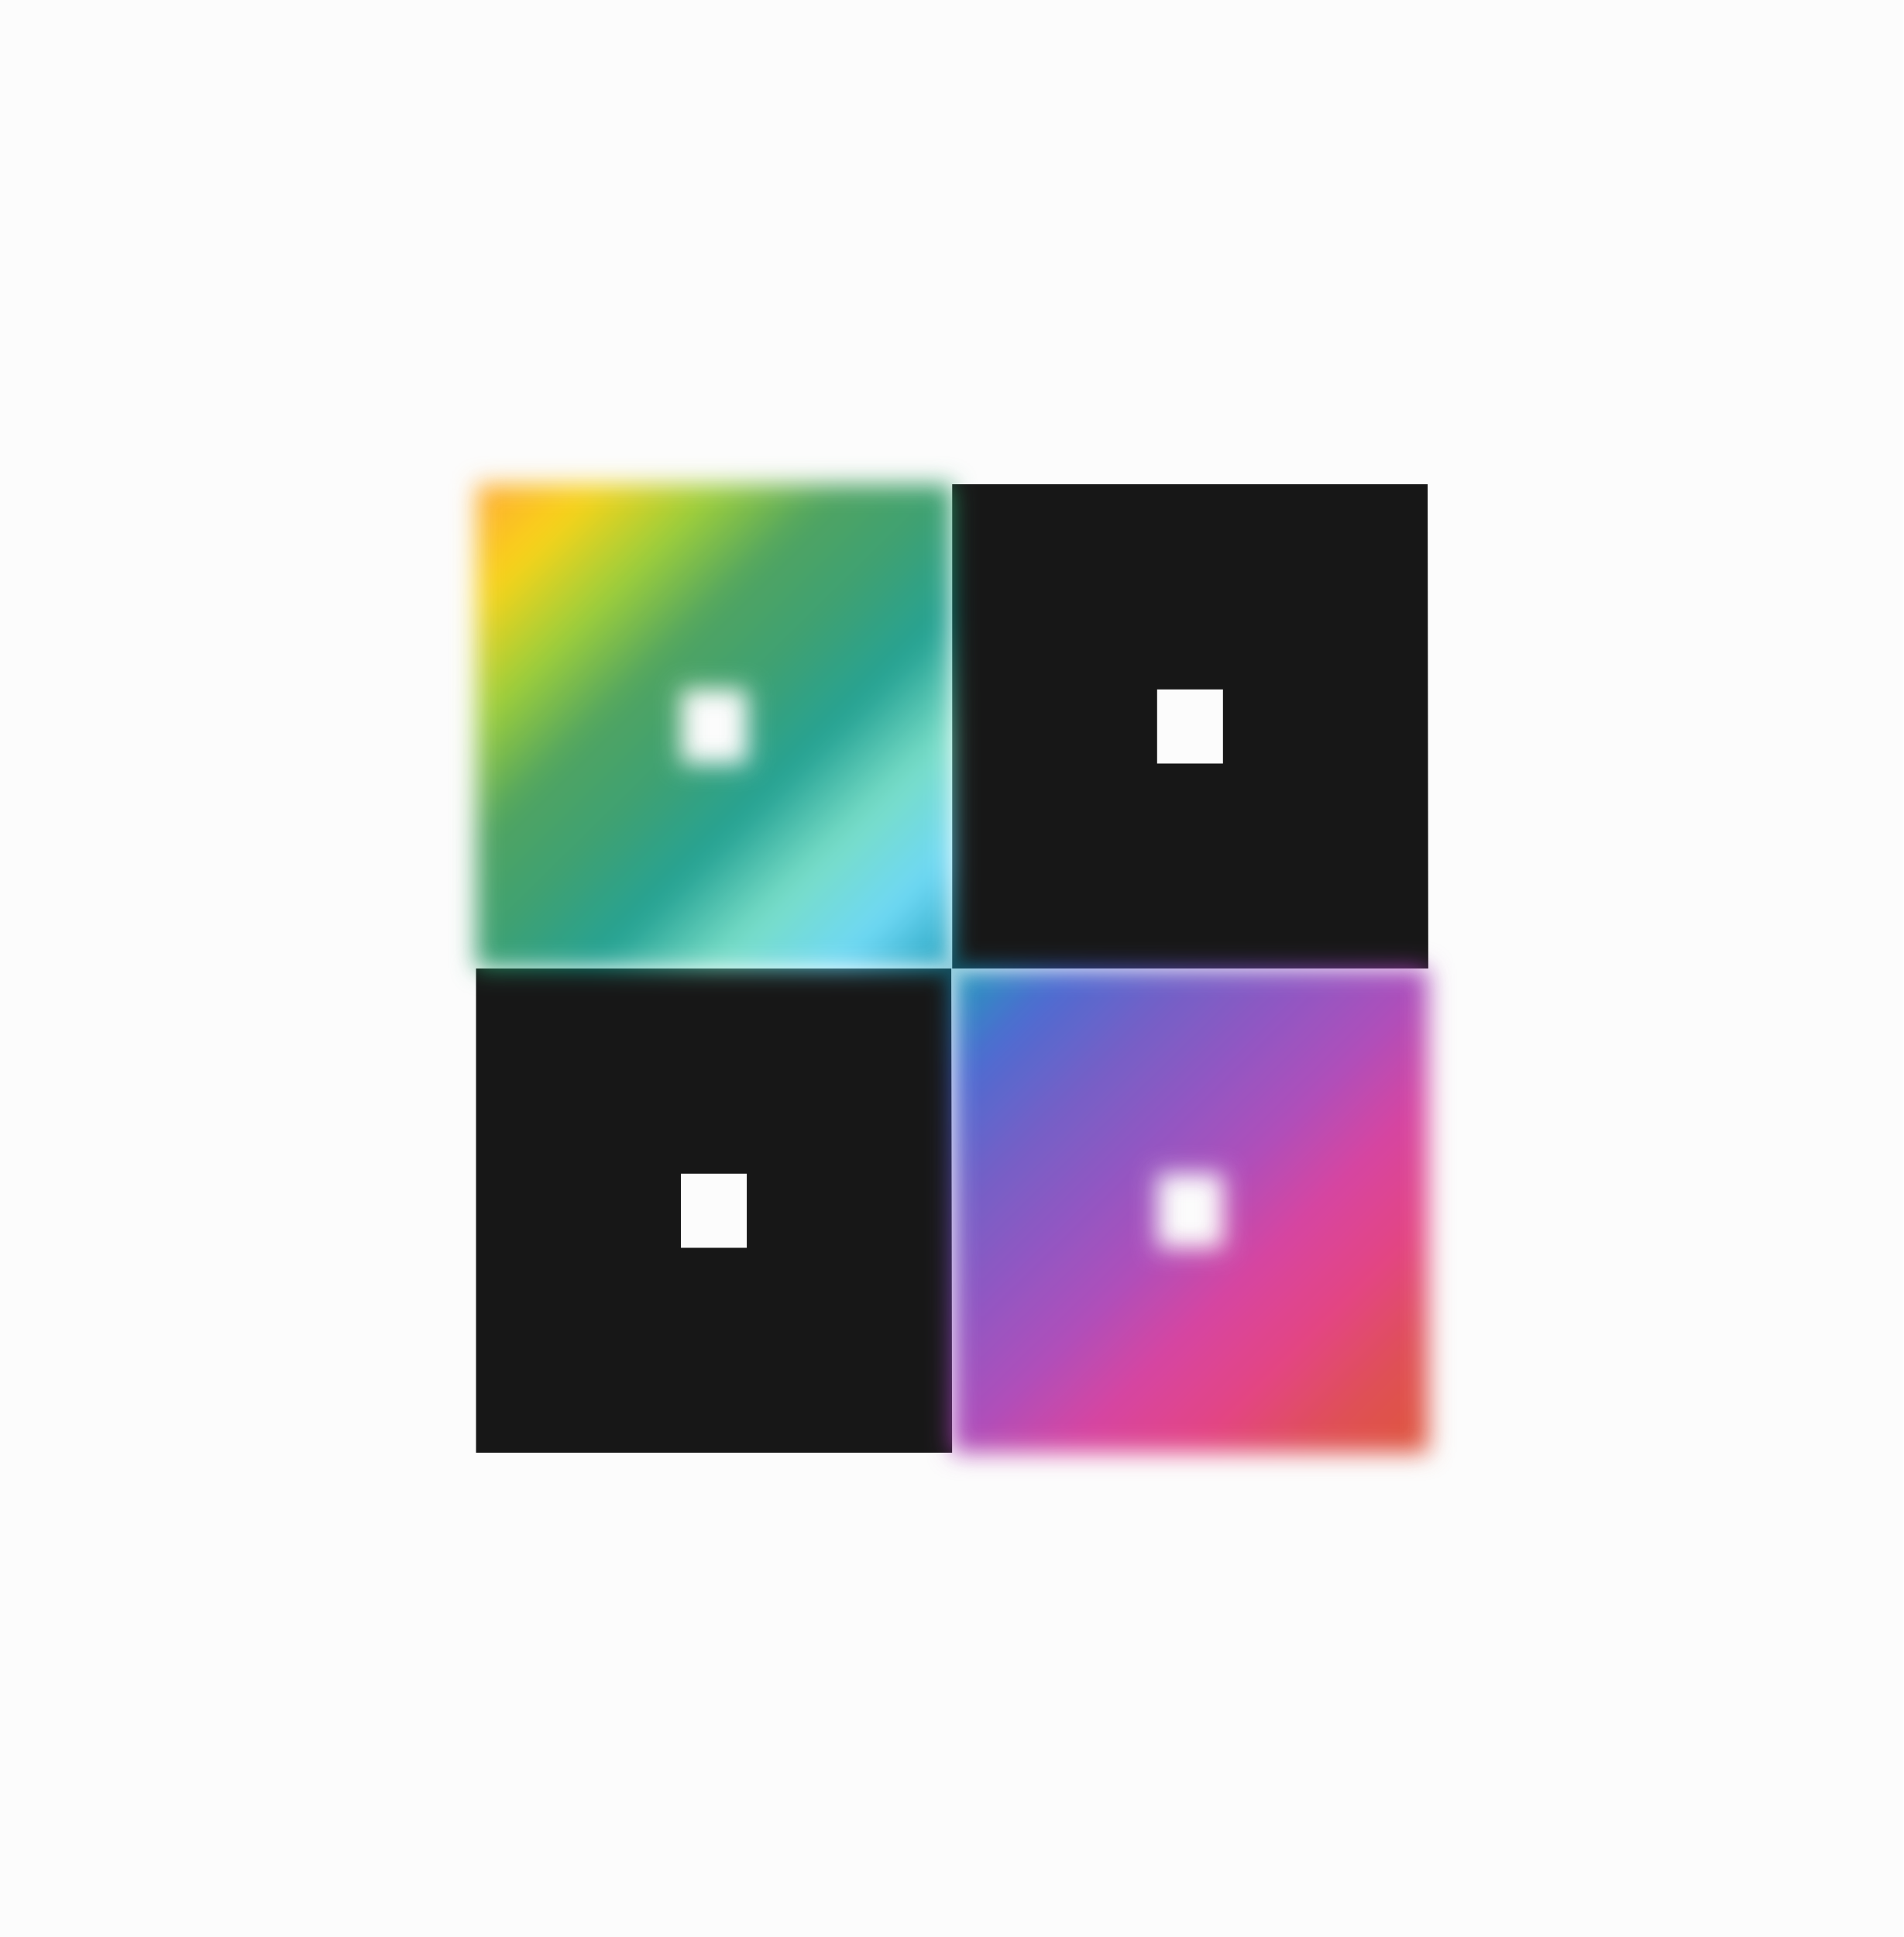
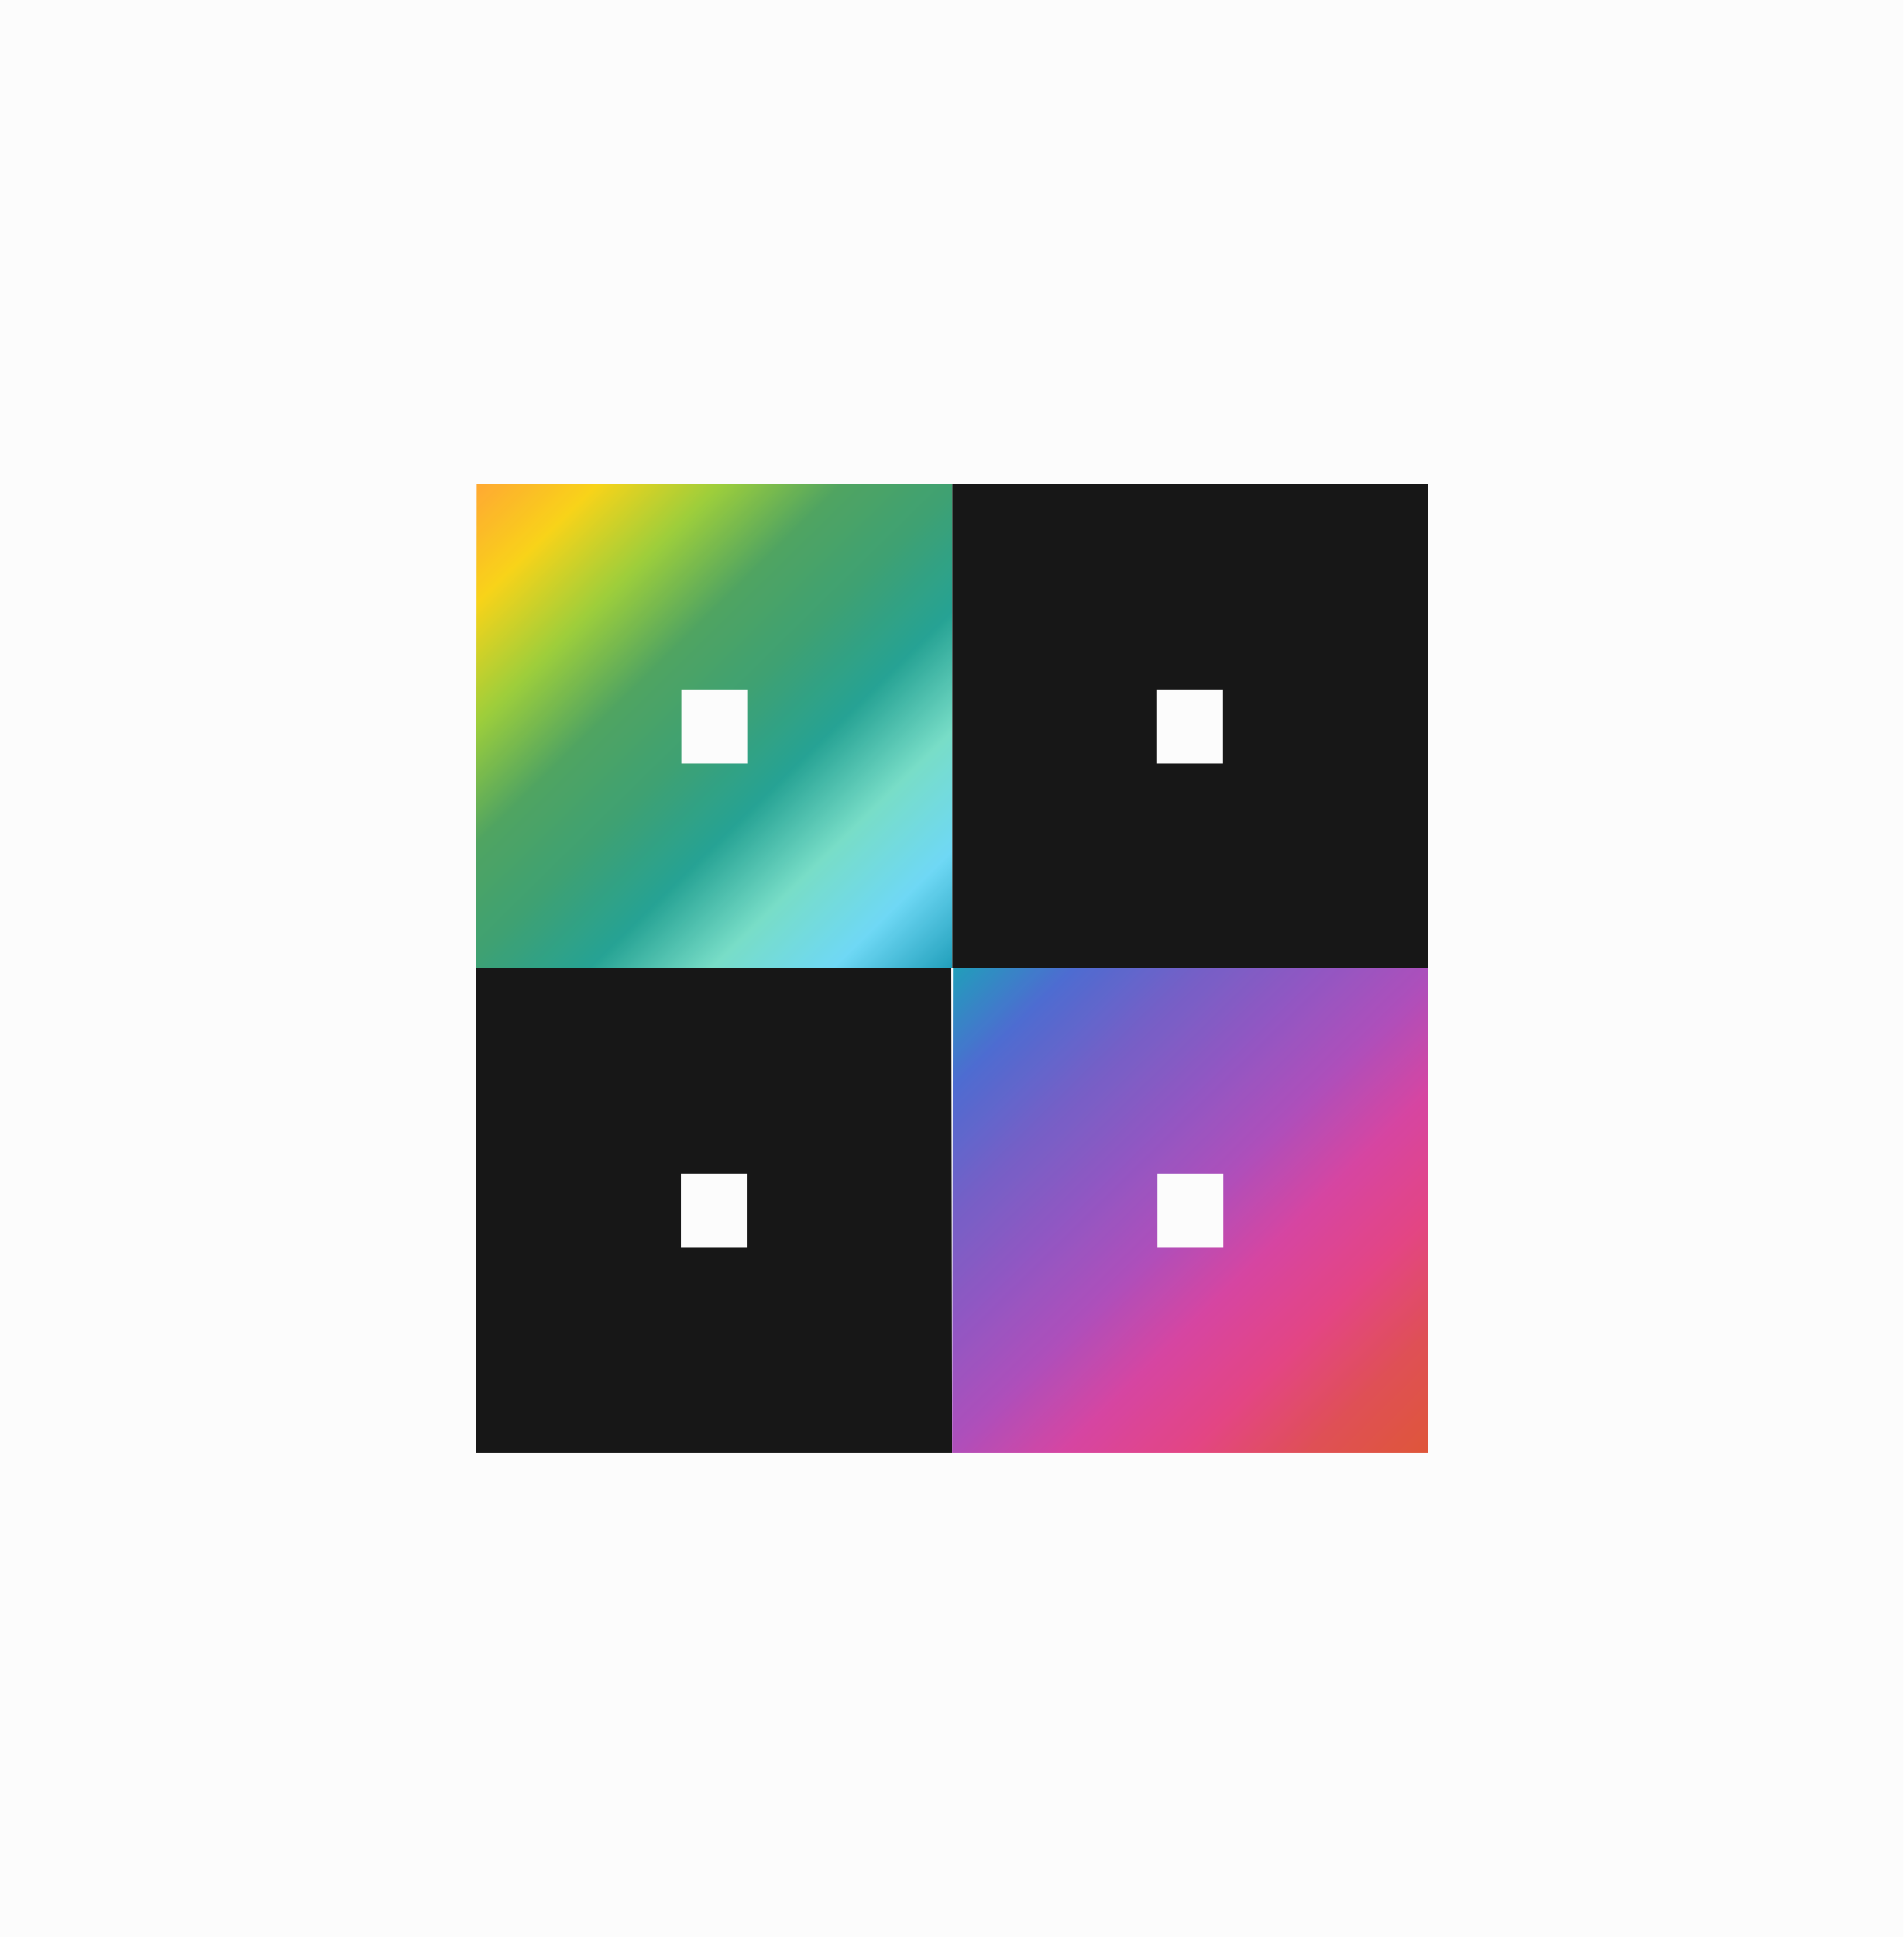
<svg xmlns="http://www.w3.org/2000/svg" xmlns:xlink="http://www.w3.org/1999/xlink" width="15.033mm" height="15.294mm" viewBox="0 0 15.033 15.294" version="1.1" id="svg5">
  <defs id="defs2">
    <linearGradient id="linearGradient55520">
      <stop style="stop-color:#db4324;stop-opacity:1;" offset="0" id="stop55516" />
      <stop style="stop-color:#dc3d43;stop-opacity:1;" offset="0.062" id="stop6458" />
      <stop style="stop-color:#e03177;stop-opacity:1;" offset="0.125" id="stop1689" />
      <stop style="stop-color:#d23197;stop-opacity:1;" offset="0.188" id="stop6460" />
      <stop style="stop-color:#a43cb4;stop-opacity:1;" offset="0.25" id="stop1687" />
      <stop style="stop-color:#8445bc;stop-opacity:1;" offset="0.312" id="stop6462" />
      <stop style="stop-color:#644fc1;stop-opacity:1;" offset="0.375" id="stop1691" />
      <stop style="stop-color:#3a5ccc;stop-opacity:1;" offset="0.438" id="stop6464" />
      <stop style="stop-color:#0894b3;stop-opacity:1;" offset="0.5" id="stop1683" />
      <stop style="stop-color:#5fd4f4;stop-opacity:1;" offset="0.562" id="stop6466" />
      <stop style="stop-color:#69d9c1;stop-opacity:1;" offset="0.625" id="stop1693" />
      <stop style="stop-color:#0e9888;stop-opacity:1;" offset="0.688" id="stop6468" />
      <stop style="stop-color:#299764;stop-opacity:1;" offset="0.75" id="stop1685" />
      <stop style="stop-color:#3d9a50;stop-opacity:1;" offset="0.812" id="stop6470" />
      <stop style="stop-color:#93c926;stop-opacity:1;" offset="0.875" id="stop1695" />
      <stop style="stop-color:#f7ce00;stop-opacity:1;" offset="0.938" id="stop6472" />
      <stop style="stop-color:#ffa01c;stop-opacity:1;" offset="1" id="stop55518" />
    </linearGradient>
    <linearGradient xlink:href="#linearGradient55520" id="linearGradient55522" x1="147.427" y1="5.003" x2="156.66" y2="-4.391" gradientUnits="userSpaceOnUse" />
-     <filter style="color-interpolation-filters:sRGB" id="filter7939" x="-0.03" y="-0.029" width="1.06" height="1.059">
-       <feGaussianBlur stdDeviation="0.115" id="feGaussianBlur7941" />
-     </filter>
  </defs>
  <g id="layer5" transform="translate(-188.9135,-90.20139)">
    <g id="g55473" transform="matrix(0.813978,0,0,0.813978,72.6707,97.59926)">
      <path id="path55467" style="fill:#fcfcfc;stroke-width:0.2" d="m 142.808,-9.089 h 18.469 V 9.701 h -18.469 z" />
      <g id="g55483">
        <path style="color:#000000;fill:#171717;fill-opacity:1;-inkscape-stroke:none" d="m 147.427,0.306 v 0.994 3.703 h 4.619 l -0.008,-4.697 z m 1.988,1.99 h 0.639 v 0.719 h -0.639 z" id="path55469" />
        <path style="color:#000000;fill:#171717;fill-opacity:1;-inkscape-stroke:none" d="m 152.047,-4.391 v 0.996 3.701 h 4.619 l -0.006,-4.697 z m 1.988,1.99 h 0.639 v 0.719 h -0.639 z" id="path55471" />
      </g>
-       <path id="path55487" style="color:#000000;display:inline;opacity:0.9;fill:url(#linearGradient55522);fill-opacity:1;-inkscape-stroke:none;filter:url(#filter7939)" d="m 152.047,-4.391 v 0.996 3.701 h 4.619 l -0.006,-4.697 z m 1.988,1.99 h 0.639 v 0.719 h -0.639 z m -6.607,2.707 v 0.994 3.703 h 4.619 l -0.008,-4.697 z m 1.988,1.99 h 0.639 v 0.719 h -0.639 z" transform="matrix(-1,0,0,1,304.0932,1.5100735e-6)" />
+       <path id="path55487" style="color:#000000;display:inline;opacity:0.9;fill:url(#linearGradient55522);fill-opacity:1;-inkscape-stroke:none" d="m 152.047,-4.391 v 0.996 3.701 h 4.619 l -0.006,-4.697 z m 1.988,1.99 h 0.639 v 0.719 h -0.639 z m -6.607,2.707 v 0.994 3.703 h 4.619 l -0.008,-4.697 z m 1.988,1.99 h 0.639 v 0.719 h -0.639 z" transform="matrix(-1,0,0,1,304.0932,1.5100735e-6)" />
    </g>
  </g>
</svg>
